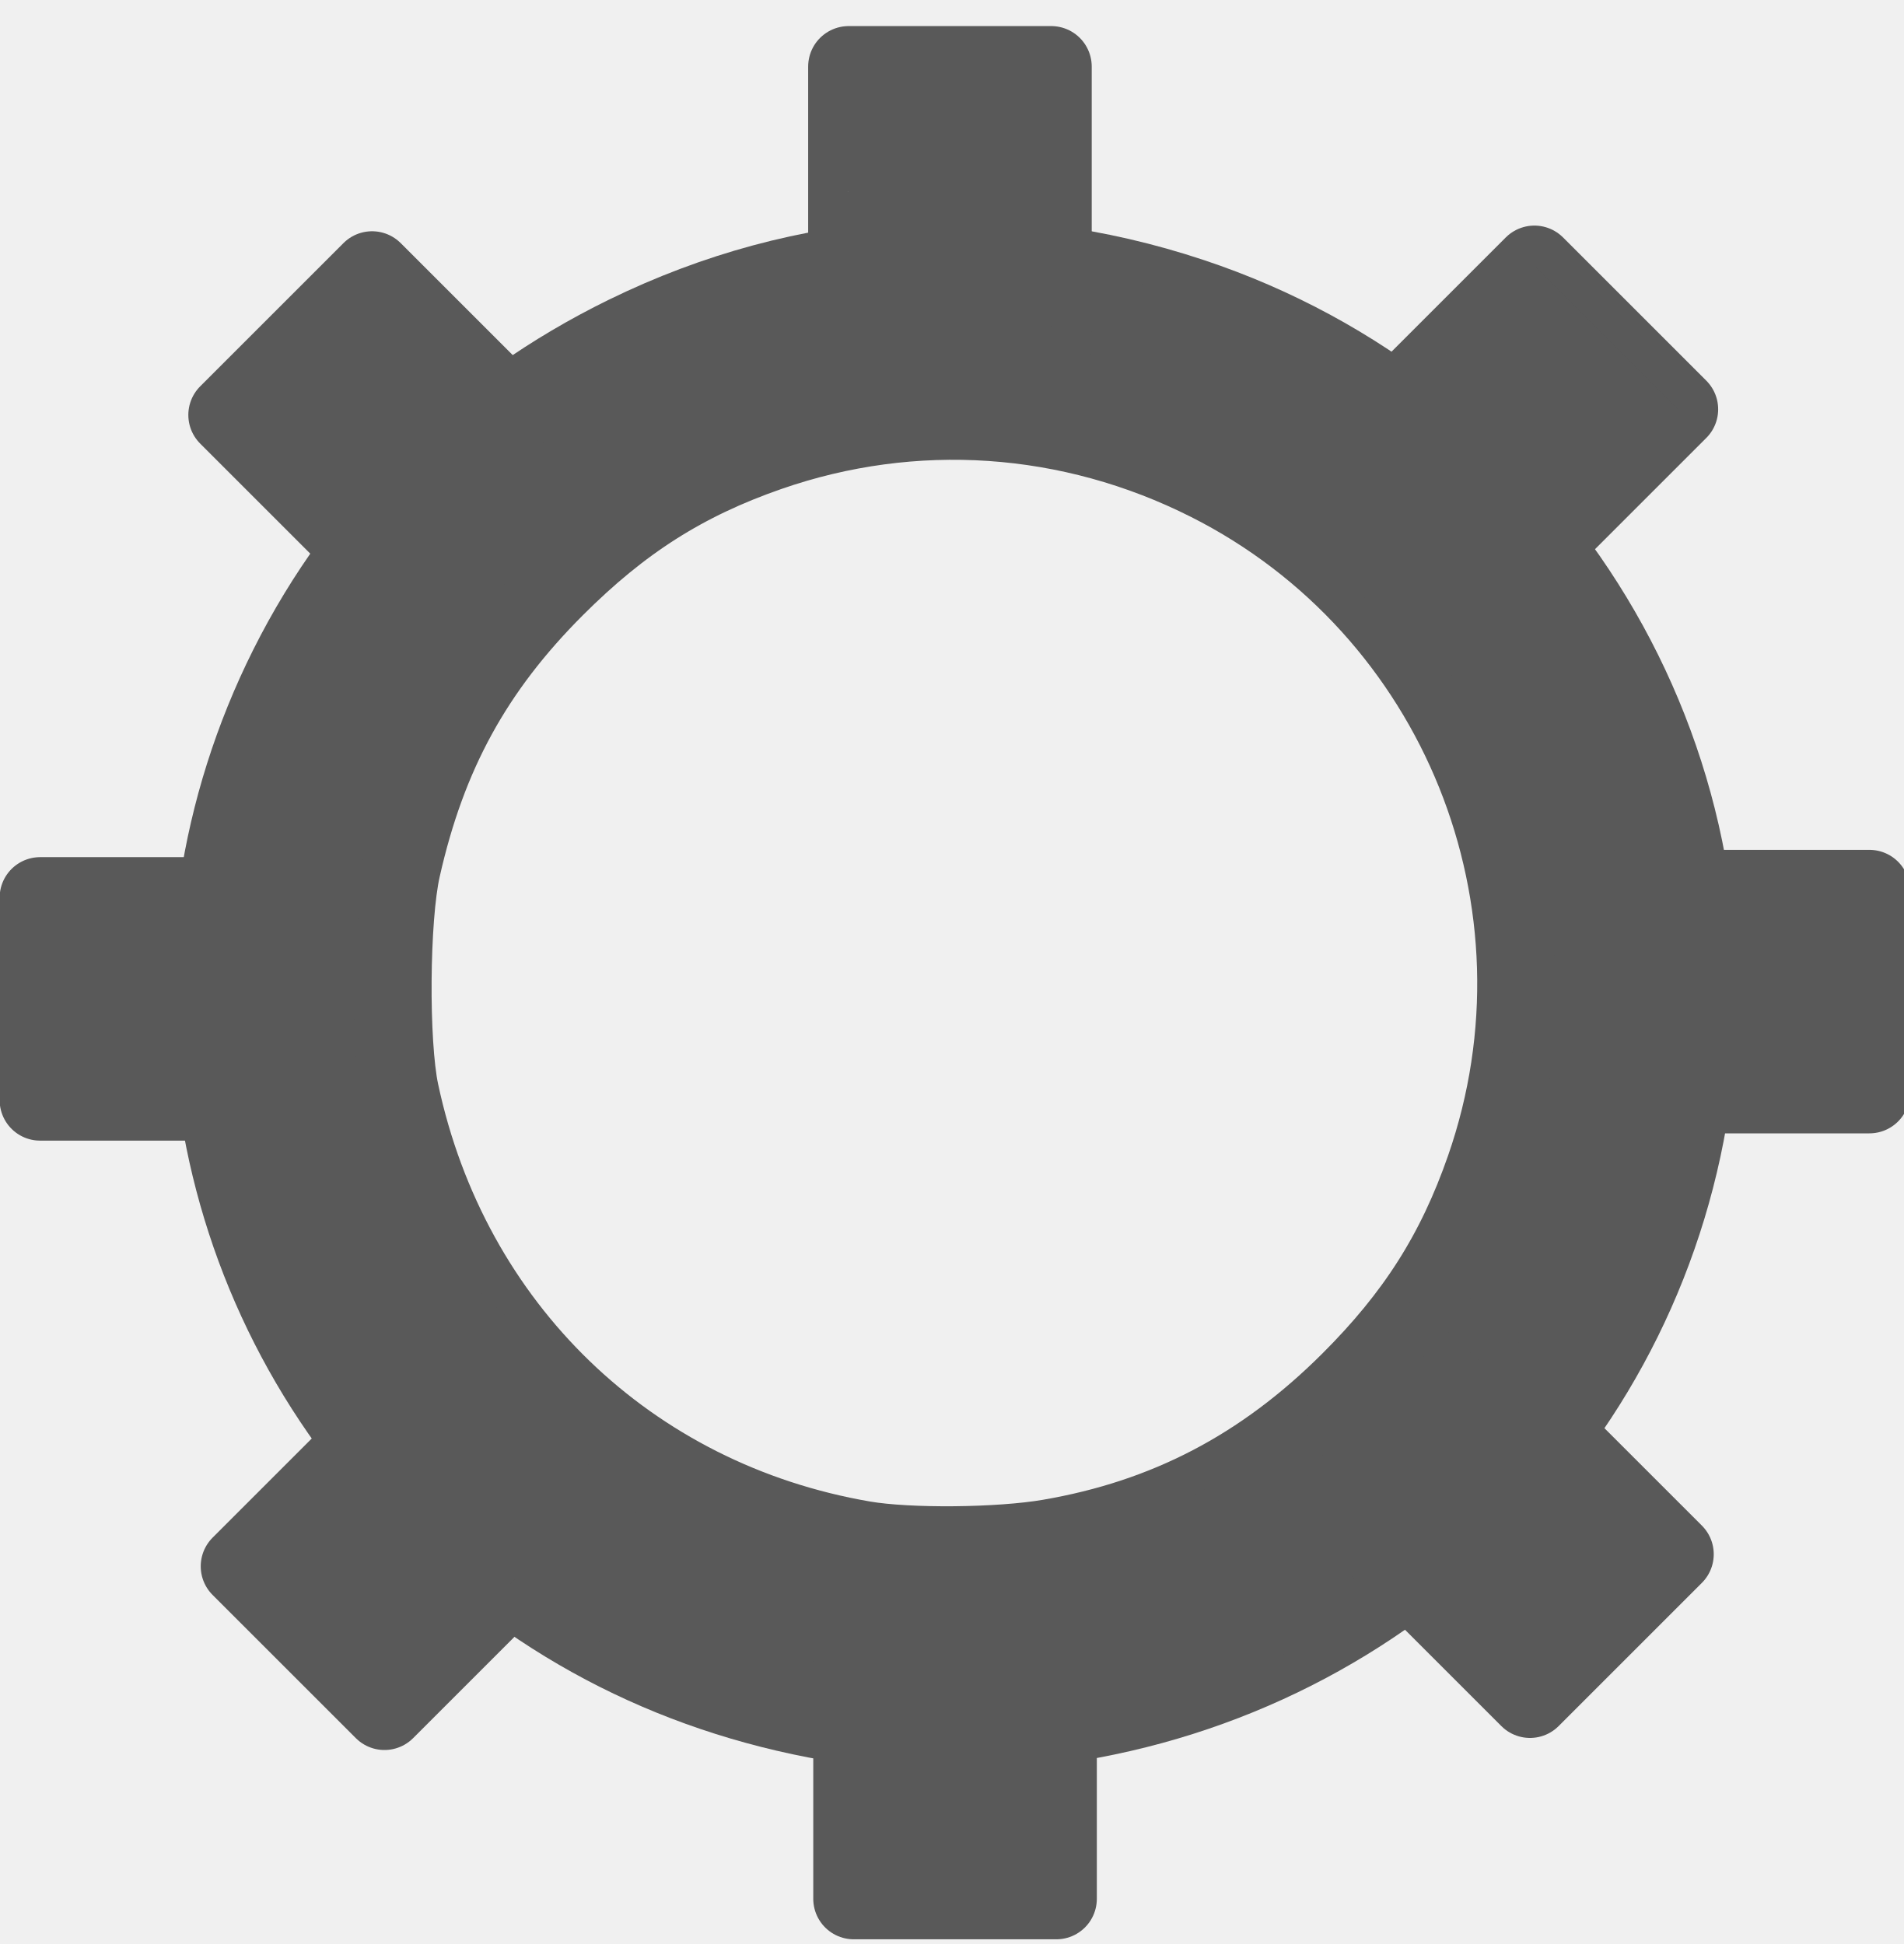
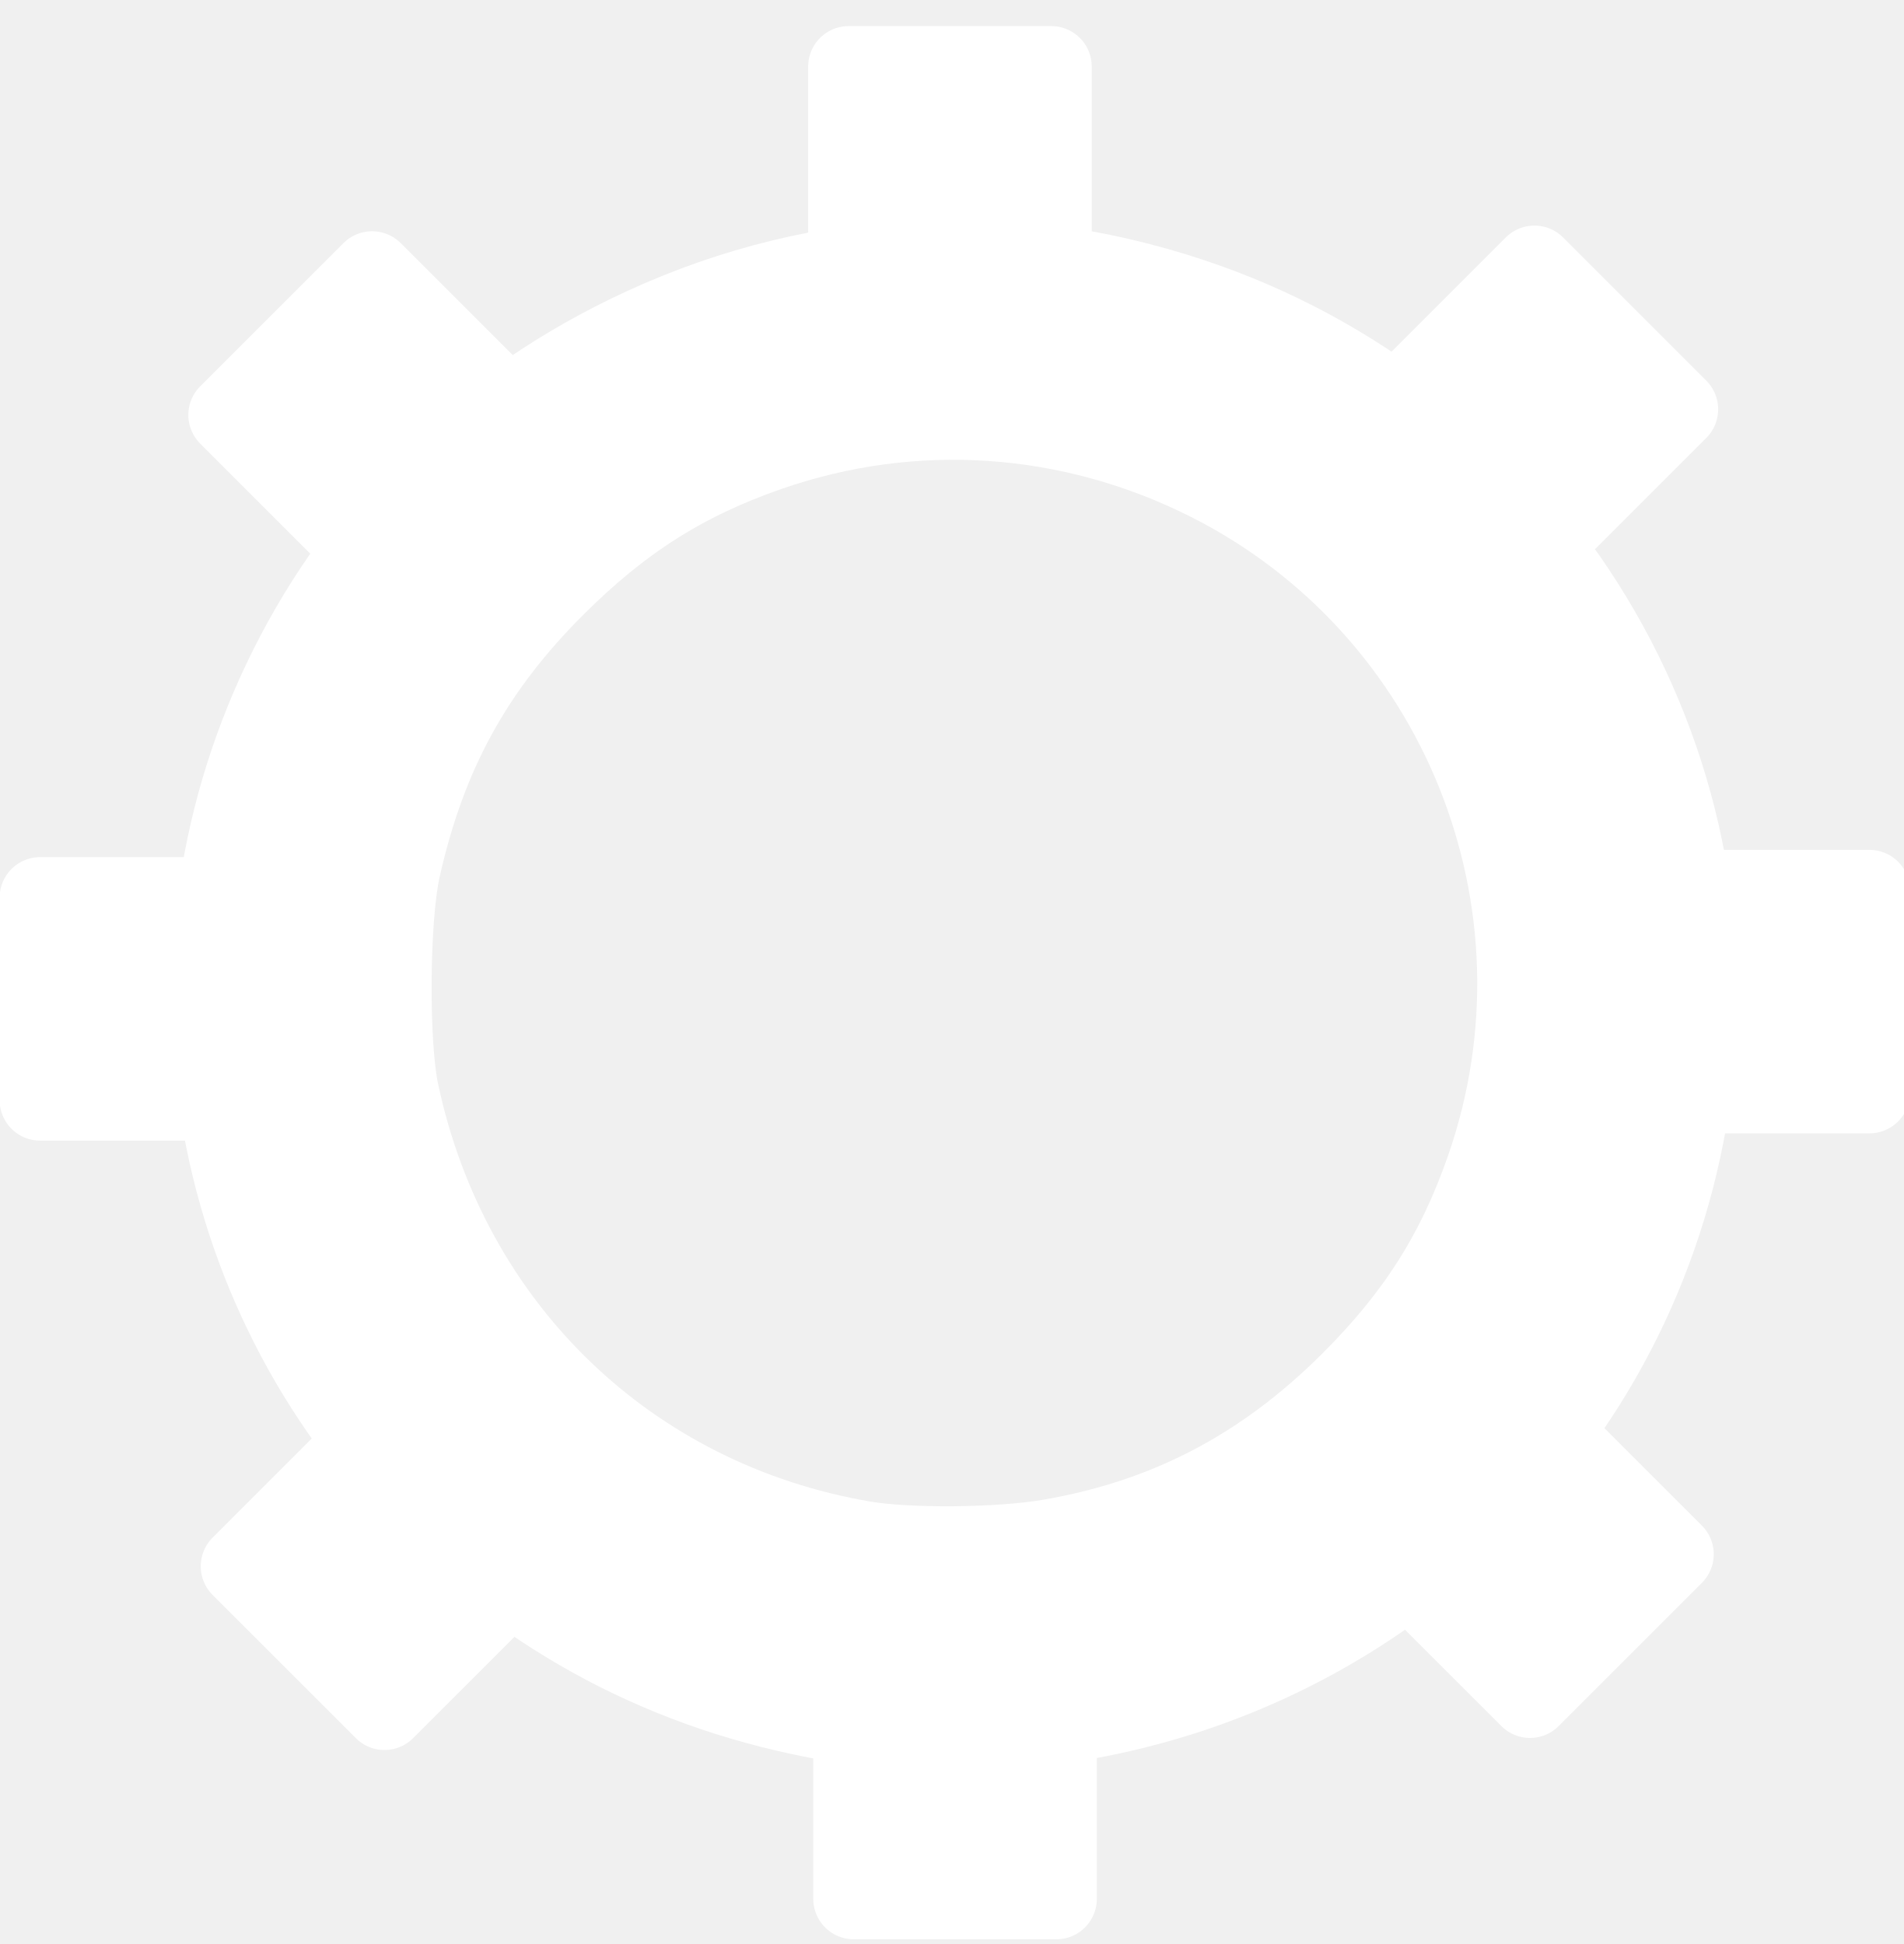
<svg xmlns="http://www.w3.org/2000/svg" width="47mm" height="48mm" viewBox="0 0 47 48" version="1.1" id="svg8">
  <defs id="defs2" />
  <g id="layer1" transform="translate(0,-249)">
-     <path style="opacity:1;fill:#595959;fill-opacity:1;stroke:#595959;stroke-width:2;stroke-linejoin:miter;stroke-miterlimit:4;stroke-dasharray:none;stroke-dashoffset:0;stroke-opacity:1;paint-order:markers stroke fill" d="m 20.892,291.542 c -4.029,-0.622 -7.548,-2.395 -10.383,-5.23 -5.504,-5.506 -6.852,-13.851 -3.363,-20.822 1.792,-3.58 4.649,-6.392 8.321,-8.19 4.414,-2.161 9.265,-2.485 13.938,-0.929 8.271,2.752 13.454,10.932 12.345,19.482 -1.054,8.129 -7.374,14.493 -15.584,15.692 -1.238,0.181 -4.093,0.179 -5.273,-0.003 z m 5.019,-4.524 c 2.9,-0.497 5.285,-1.743 7.431,-3.882 1.629,-1.624 2.624,-3.19 3.349,-5.273 2.291,-6.581 -0.643,-13.867 -6.843,-16.994 -3.42,-1.725 -7.302,-1.988 -10.89,-0.739 -2.075,0.722 -3.639,1.716 -5.274,3.351 -2.019,2.019 -3.172,4.125 -3.808,6.958 -0.278,1.236 -0.299,4.316 -0.039,5.536 1.24,5.816 5.665,10.091 11.477,11.086 1.116,0.191 3.355,0.17 4.598,-0.043 z" id="path4810" />
-     <path style="opacity:1;fill:#595959;fill-opacity:1;stroke:#595959;stroke-width:2;stroke-linejoin:round;stroke-miterlimit:3.6;stroke-dasharray:none;stroke-dashoffset:0;stroke-opacity:1;paint-order:markers stroke fill" d="m 20.95,254.726 1.4e-5,-4.082 h 2.5 2.5 l 10e-7,4.082 c -2e-6,3.744 -0.016,4.065 -0.188,3.875 -0.246,-0.27 -4.377,-0.27 -4.623,0 -0.173,0.19 -0.188,-0.13 -0.188,-3.875 z" id="path4812" />
-     <path style="opacity:1;fill:#595959;fill-opacity:1;stroke:#595959;stroke-width:2;stroke-linejoin:round;stroke-miterlimit:3.6;stroke-dasharray:none;stroke-dashoffset:0;stroke-opacity:1;paint-order:markers stroke fill" d="m 8.535,262.132 -2.886,-2.886 1.768,-1.768 1.768,-1.768 2.886,2.886 c 2.648,2.648 2.863,2.885 2.607,2.873 -0.364,-0.017 -3.286,2.904 -3.269,3.269 0.012,0.257 -0.225,0.041 -2.873,-2.607 z" id="path4812-7" />
-     <path style="opacity:1;fill:#595959;fill-opacity:1;stroke:#595959;stroke-width:2;stroke-linejoin:round;stroke-miterlimit:3.6;stroke-dasharray:none;stroke-dashoffset:0;stroke-opacity:1;paint-order:markers stroke fill" d="m 5.073,276.164 -4.082,-2e-5 8e-7,-2.5 -8e-7,-2.5 4.082,10e-6 c 3.744,0 4.065,0.016 3.875,0.188 -0.27,0.246 -0.27,4.377 -10e-7,4.623 0.19,0.173 -0.13,0.188 -3.875,0.188 z" id="path4812-7-4" />
-     <path style="opacity:1;fill:#595959;fill-opacity:1;stroke:#595959;stroke-width:2;stroke-linejoin:round;stroke-miterlimit:3.6;stroke-dasharray:none;stroke-dashoffset:0;stroke-opacity:1;paint-order:markers stroke fill" d="m 12.377,288.324 -2.886,2.886 -1.768,-1.768 -1.768,-1.768 2.886,-2.886 c 2.648,-2.648 2.885,-2.863 2.873,-2.607 -0.017,0.364 2.904,3.286 3.269,3.269 0.257,-0.012 0.041,0.225 -2.607,2.873 z" id="path4812-7-4-3" />
-     <path style="opacity:1;fill:#595959;fill-opacity:1;stroke:#595959;stroke-width:2;stroke-linejoin:round;stroke-miterlimit:3.6;stroke-dasharray:none;stroke-dashoffset:0;stroke-opacity:1;paint-order:markers stroke fill" d="m 26.076,291.802 -1.5e-5,4.082 -2.5,-1e-5 -2.5,1e-5 10e-6,-4.082 c -5e-6,-3.744 0.016,-4.065 0.188,-3.875 0.246,0.27 4.377,0.27 4.623,0 0.173,-0.19 0.188,0.13 0.188,3.875 z" id="path4812-7-4-3-9" />
-     <path style="opacity:1;fill:#595959;fill-opacity:1;stroke:#595959;stroke-width:2;stroke-linejoin:round;stroke-miterlimit:3.6;stroke-dasharray:none;stroke-dashoffset:0;stroke-opacity:1;paint-order:markers stroke fill" d="m 38.419,284.49 2.886,2.886 -1.768,1.768 -1.768,1.768 -2.886,-2.886 c -2.648,-2.648 -2.863,-2.885 -2.607,-2.873 0.364,0.017 3.286,-2.904 3.269,-3.269 -0.012,-0.257 0.225,-0.041 2.873,2.607 z" id="path4812-7-4-3-9-7" />
-     <path style="opacity:1;fill:#595959;fill-opacity:1;stroke:#595959;stroke-width:2;stroke-linejoin:round;stroke-miterlimit:3.6;stroke-dasharray:none;stroke-dashoffset:0;stroke-opacity:1;paint-order:markers stroke fill" d="m 42.066,270.984 4.082,2e-5 -1.6e-5,2.5 1.6e-5,2.5 -4.082,-2e-5 c -3.744,1e-5 -4.065,-0.016 -3.875,-0.188 0.27,-0.246 0.27,-4.377 5e-6,-4.623 -0.19,-0.173 0.13,-0.188 3.875,-0.188 z" id="path4812-7-4-3-9-7-4" />
-     <path style="opacity:1;fill:#595959;fill-opacity:1;stroke:#595959;stroke-width:2;stroke-linejoin:round;stroke-miterlimit:3.6;stroke-dasharray:none;stroke-dashoffset:0;stroke-opacity:1;paint-order:markers stroke fill" d="m 34.992,258.456 2.886,-2.886 1.768,1.768 1.768,1.768 -2.886,2.886 c -2.648,2.648 -2.885,2.863 -2.873,2.607 0.017,-0.364 -2.904,-3.286 -3.269,-3.269 -0.257,0.012 -0.041,-0.225 2.607,-2.873 z" id="path4812-7-4-3-9-7-4-6" />
+     <path style="opacity:1;fill:#ffffff;fill-opacity:1;stroke:#ffffff;stroke-width:2;stroke-linejoin:miter;stroke-miterlimit:4;stroke-dasharray:none;stroke-dashoffset:0;stroke-opacity:1;paint-order:markers stroke fill" d="m 20.892,291.542 c -4.029,-0.622 -7.548,-2.395 -10.383,-5.23 -5.504,-5.506 -6.852,-13.851 -3.363,-20.822 1.792,-3.58 4.649,-6.392 8.321,-8.19 4.414,-2.161 9.265,-2.485 13.938,-0.929 8.271,2.752 13.454,10.932 12.345,19.482 -1.054,8.129 -7.374,14.493 -15.584,15.692 -1.238,0.181 -4.093,0.179 -5.273,-0.003 z m 5.019,-4.524 c 2.9,-0.497 5.285,-1.743 7.431,-3.882 1.629,-1.624 2.624,-3.19 3.349,-5.273 2.291,-6.581 -0.643,-13.867 -6.843,-16.994 -3.42,-1.725 -7.302,-1.988 -10.89,-0.739 -2.075,0.722 -3.639,1.716 -5.274,3.351 -2.019,2.019 -3.172,4.125 -3.808,6.958 -0.278,1.236 -0.299,4.316 -0.039,5.536 1.24,5.816 5.665,10.091 11.477,11.086 1.116,0.191 3.355,0.17 4.598,-0.043 z" id="path4810" />
+     <path style="opacity:1;fill:#ffffff;fill-opacity:1;stroke:#ffffff;stroke-width:2;stroke-linejoin:round;stroke-miterlimit:3.6;stroke-dasharray:none;stroke-dashoffset:0;stroke-opacity:1;paint-order:markers stroke fill" d="m 20.95,254.726 1.4e-5,-4.082 h 2.5 2.5 l 10e-7,4.082 c -2e-6,3.744 -0.016,4.065 -0.188,3.875 -0.246,-0.27 -4.377,-0.27 -4.623,0 -0.173,0.19 -0.188,-0.13 -0.188,-3.875 z" id="path4812" />
+     <path style="opacity:1;fill:#ffffff;fill-opacity:1;stroke:#ffffff;stroke-width:2;stroke-linejoin:round;stroke-miterlimit:3.6;stroke-dasharray:none;stroke-dashoffset:0;stroke-opacity:1;paint-order:markers stroke fill" d="m 8.535,262.132 -2.886,-2.886 1.768,-1.768 1.768,-1.768 2.886,2.886 c 2.648,2.648 2.863,2.885 2.607,2.873 -0.364,-0.017 -3.286,2.904 -3.269,3.269 0.012,0.257 -0.225,0.041 -2.873,-2.607 z" id="path4812-7" />
+     <path style="opacity:1;fill:#ffffff;fill-opacity:1;stroke:#ffffff;stroke-width:2;stroke-linejoin:round;stroke-miterlimit:3.6;stroke-dasharray:none;stroke-dashoffset:0;stroke-opacity:1;paint-order:markers stroke fill" d="m 5.073,276.164 -4.082,-2e-5 8e-7,-2.5 -8e-7,-2.5 4.082,10e-6 c 3.744,0 4.065,0.016 3.875,0.188 -0.27,0.246 -0.27,4.377 -10e-7,4.623 0.19,0.173 -0.13,0.188 -3.875,0.188 z" id="path4812-7-4" />
+     <path style="opacity:1;fill:#ffffff;fill-opacity:1;stroke:#ffffff;stroke-width:2;stroke-linejoin:round;stroke-miterlimit:3.6;stroke-dasharray:none;stroke-dashoffset:0;stroke-opacity:1;paint-order:markers stroke fill" d="m 12.377,288.324 -2.886,2.886 -1.768,-1.768 -1.768,-1.768 2.886,-2.886 c 2.648,-2.648 2.885,-2.863 2.873,-2.607 -0.017,0.364 2.904,3.286 3.269,3.269 0.257,-0.012 0.041,0.225 -2.607,2.873 z" id="path4812-7-4-3" />
+     <path style="opacity:1;fill:#ffffff;fill-opacity:1;stroke:#ffffff;stroke-width:2;stroke-linejoin:round;stroke-miterlimit:3.6;stroke-dasharray:none;stroke-dashoffset:0;stroke-opacity:1;paint-order:markers stroke fill" d="m 26.076,291.802 -1.5e-5,4.082 -2.5,-1e-5 -2.5,1e-5 10e-6,-4.082 c -5e-6,-3.744 0.016,-4.065 0.188,-3.875 0.246,0.27 4.377,0.27 4.623,0 0.173,-0.19 0.188,0.13 0.188,3.875 z" id="path4812-7-4-3-9" />
+     <path style="opacity:1;fill:#ffffff;fill-opacity:1;stroke:#ffffff;stroke-width:2;stroke-linejoin:round;stroke-miterlimit:3.6;stroke-dasharray:none;stroke-dashoffset:0;stroke-opacity:1;paint-order:markers stroke fill" d="m 38.419,284.49 2.886,2.886 -1.768,1.768 -1.768,1.768 -2.886,-2.886 c -2.648,-2.648 -2.863,-2.885 -2.607,-2.873 0.364,0.017 3.286,-2.904 3.269,-3.269 -0.012,-0.257 0.225,-0.041 2.873,2.607 z" id="path4812-7-4-3-9-7" />
+     <path style="opacity:1;fill:#ffffff;fill-opacity:1;stroke:#ffffff;stroke-width:2;stroke-linejoin:round;stroke-miterlimit:3.6;stroke-dasharray:none;stroke-dashoffset:0;stroke-opacity:1;paint-order:markers stroke fill" d="m 42.066,270.984 4.082,2e-5 -1.6e-5,2.5 1.6e-5,2.5 -4.082,-2e-5 c -3.744,1e-5 -4.065,-0.016 -3.875,-0.188 0.27,-0.246 0.27,-4.377 5e-6,-4.623 -0.19,-0.173 0.13,-0.188 3.875,-0.188 z" id="path4812-7-4-3-9-7-4" />
+     <path style="opacity:1;fill:#ffffff;fill-opacity:1;stroke:#ffffff;stroke-width:2;stroke-linejoin:round;stroke-miterlimit:3.6;stroke-dasharray:none;stroke-dashoffset:0;stroke-opacity:1;paint-order:markers stroke fill" d="m 34.992,258.456 2.886,-2.886 1.768,1.768 1.768,1.768 -2.886,2.886 c -2.648,2.648 -2.885,2.863 -2.873,2.607 0.017,-0.364 -2.904,-3.286 -3.269,-3.269 -0.257,0.012 -0.041,-0.225 2.607,-2.873 z" id="path4812-7-4-3-9-7-4-6" />
  </g>
</svg>
